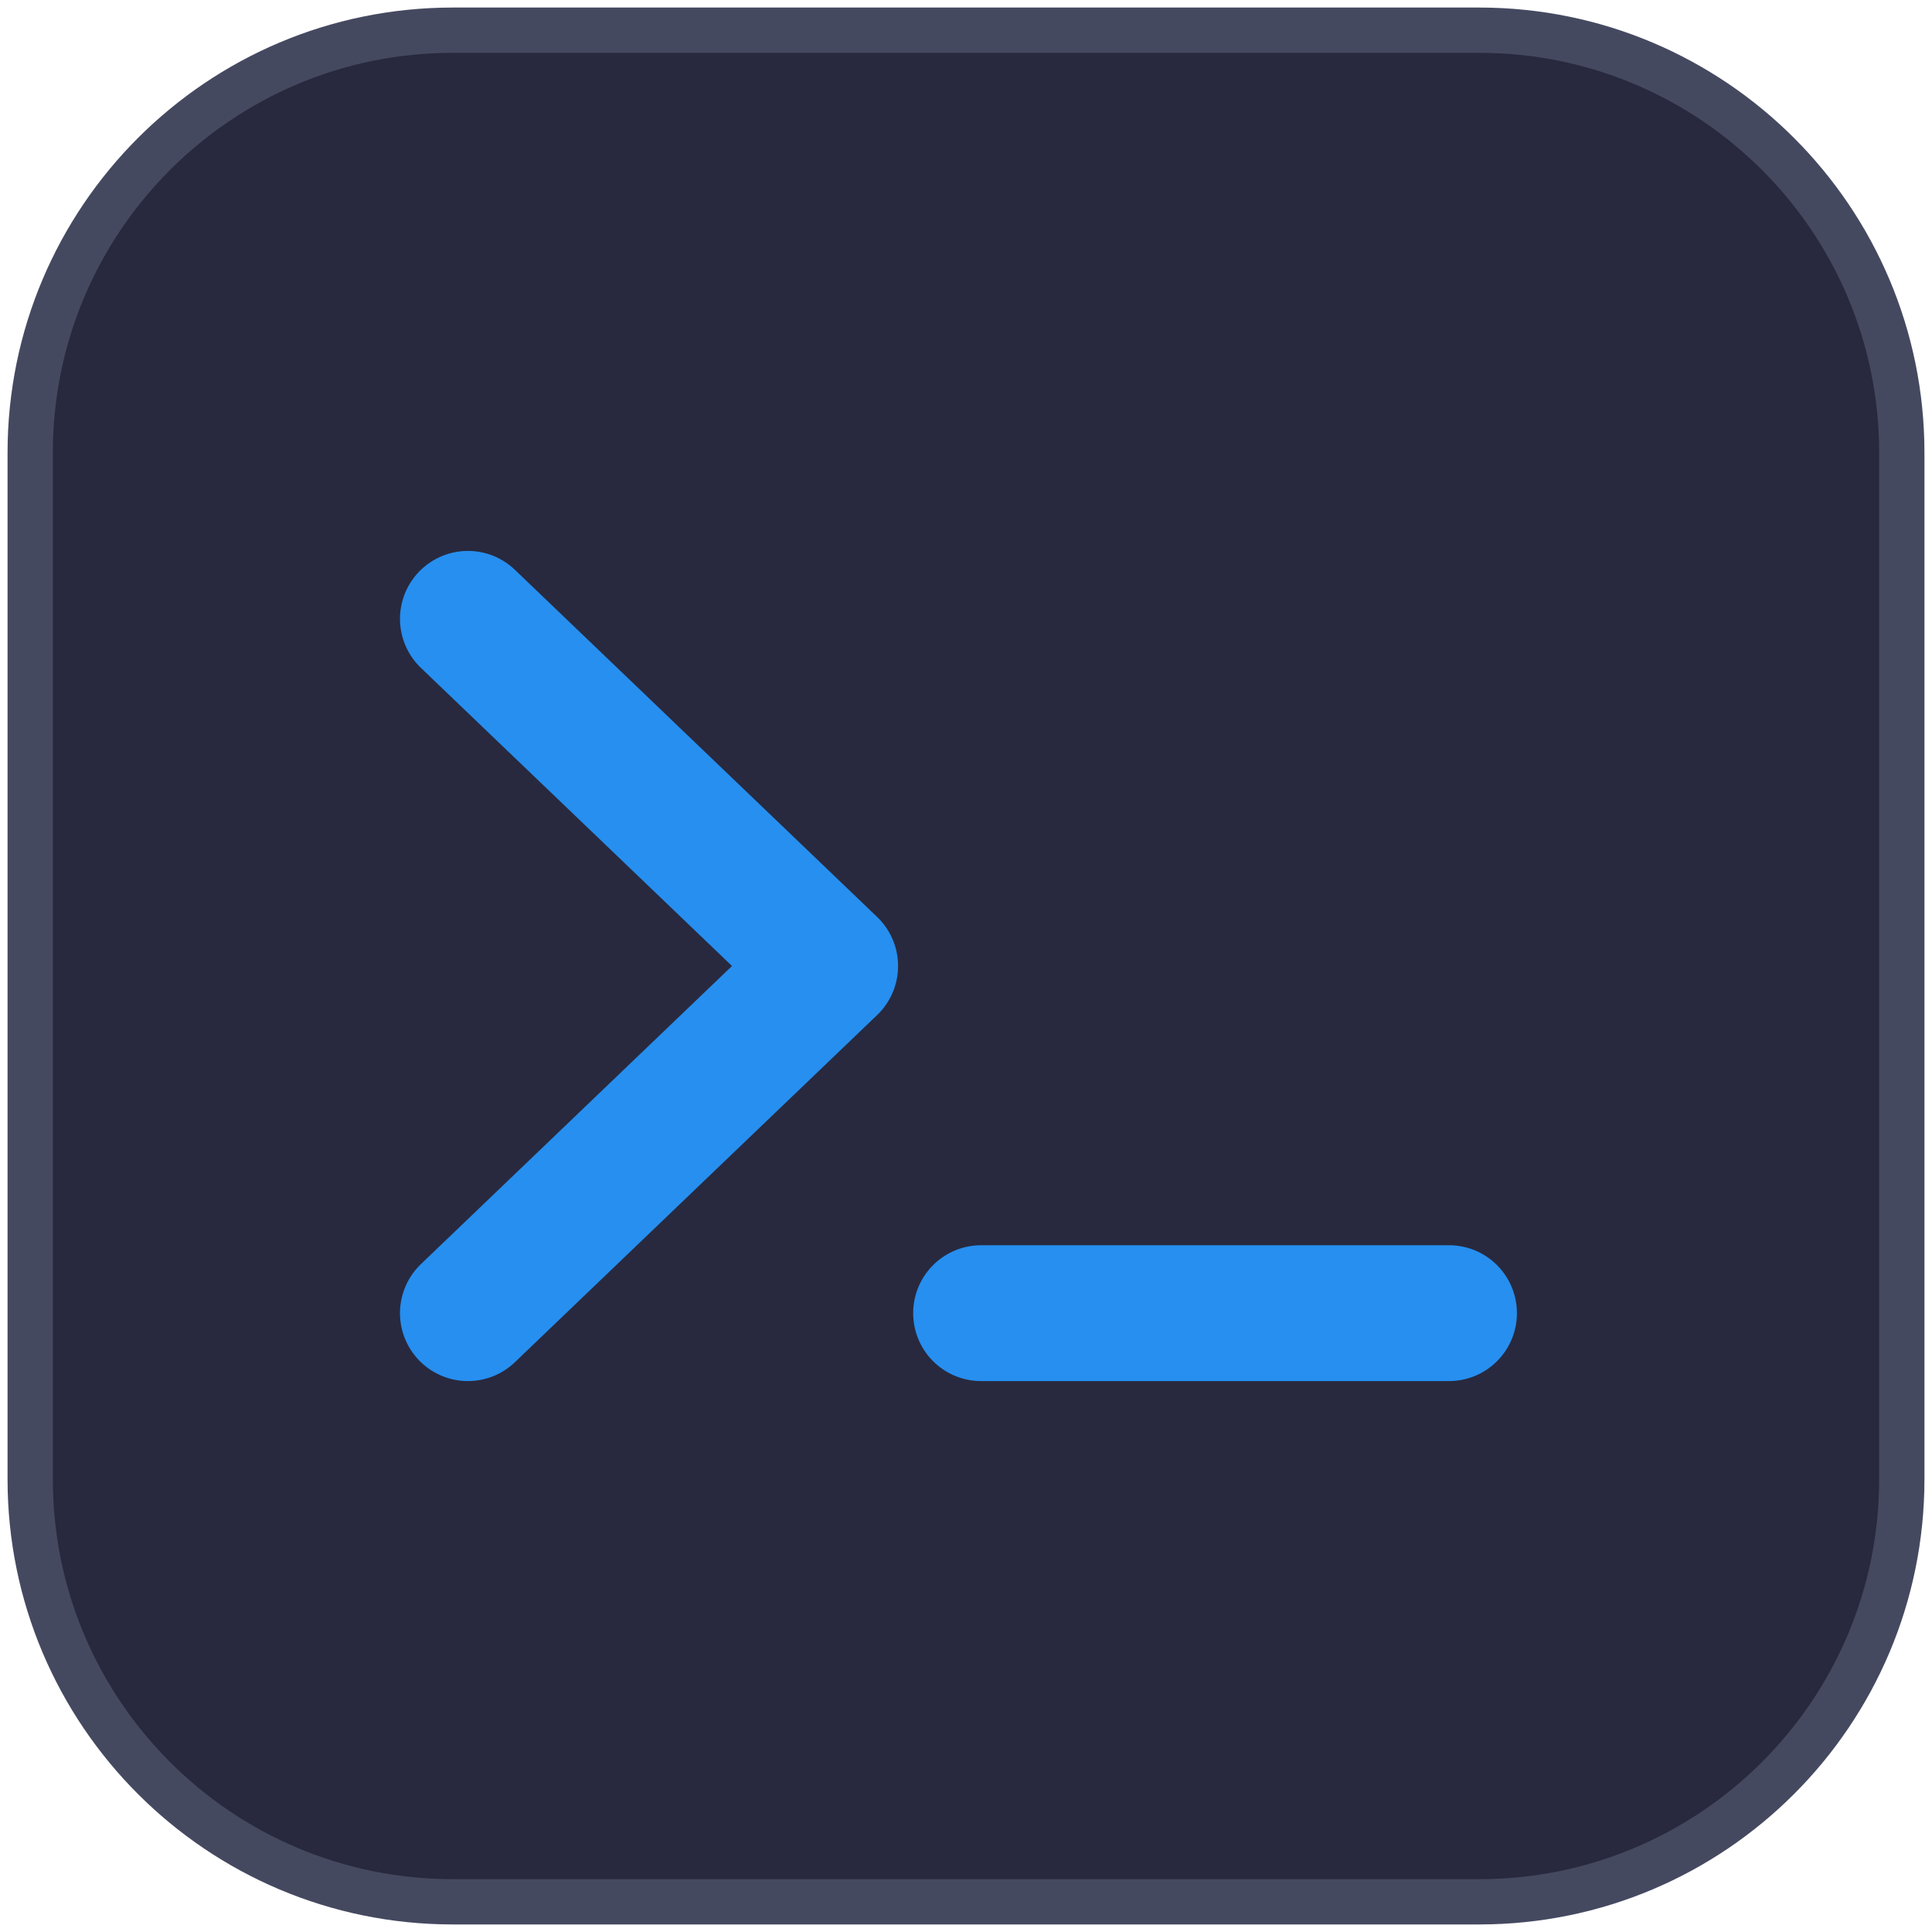
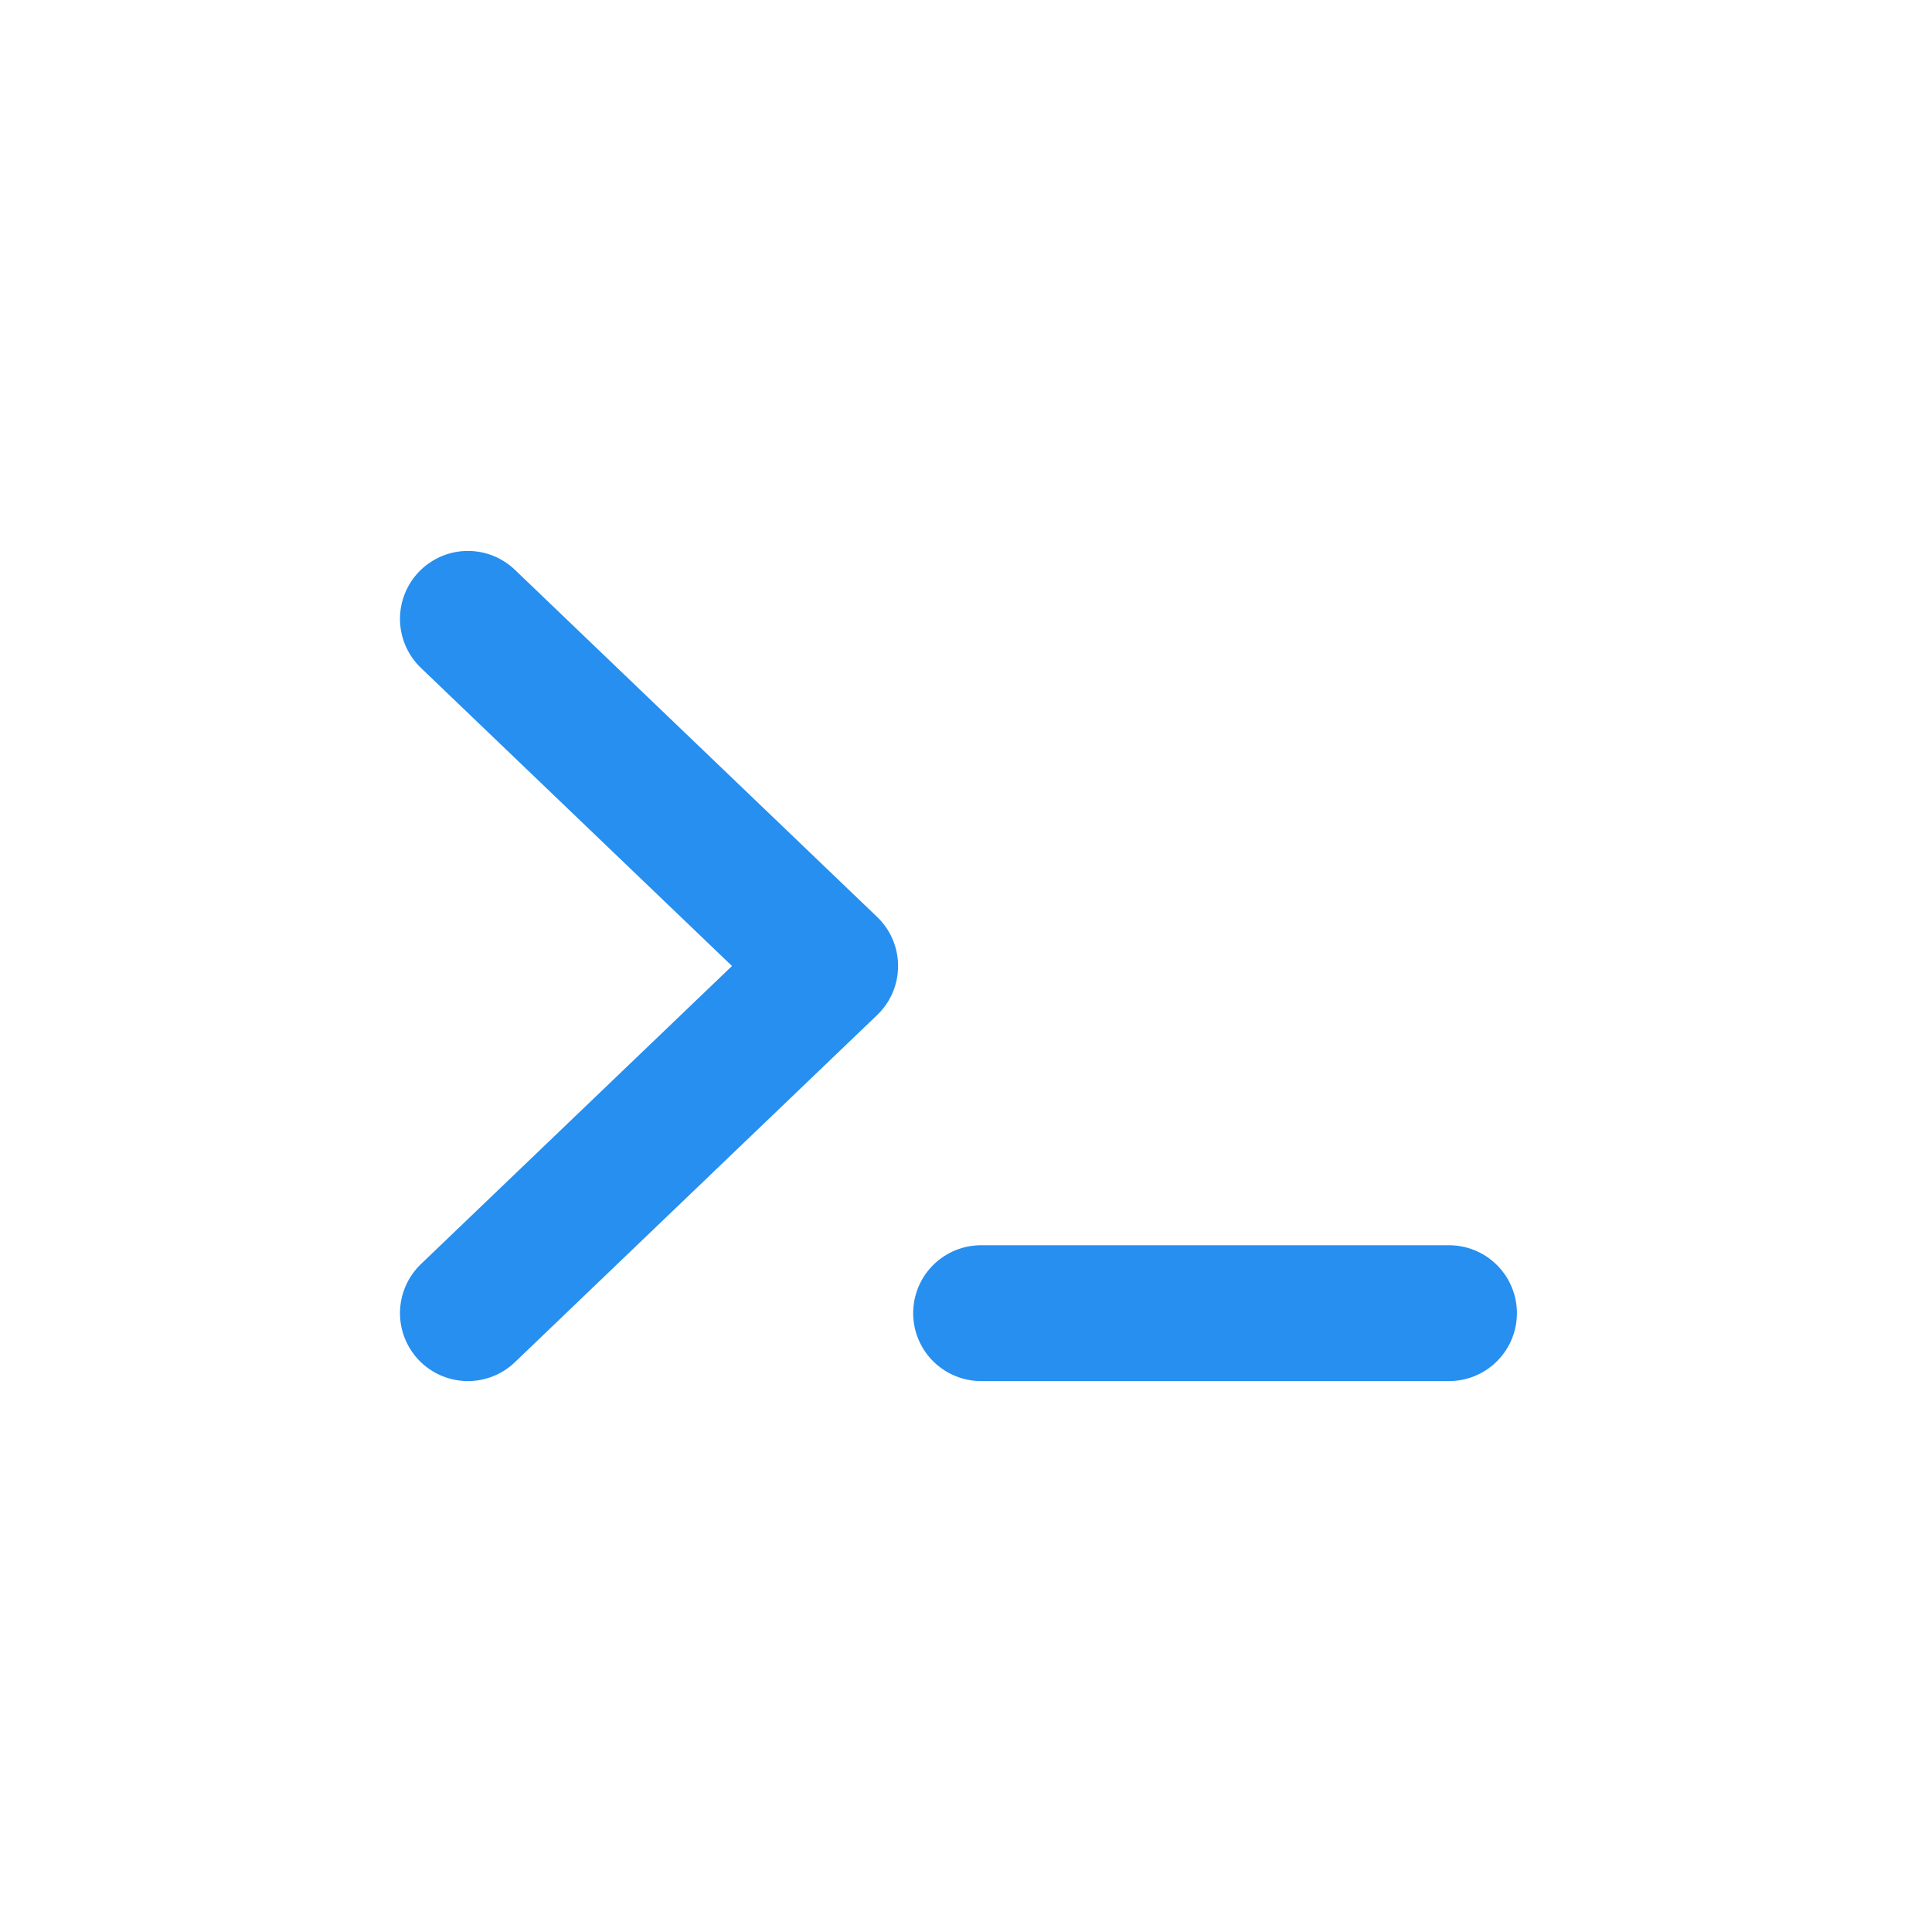
<svg xmlns="http://www.w3.org/2000/svg" width="128" height="128" viewBox="0 0 128 128">
-   <rect x="2" y="2" width="124" height="124" rx="28" fill="#28293e" stroke="#454960" stroke-width="3" />
  <path d="m31 41 24 23-24 23m34 0h31" fill="none" stroke="#268ff0" stroke-width="9" stroke-linecap="round" stroke-linejoin="round" />
</svg>
